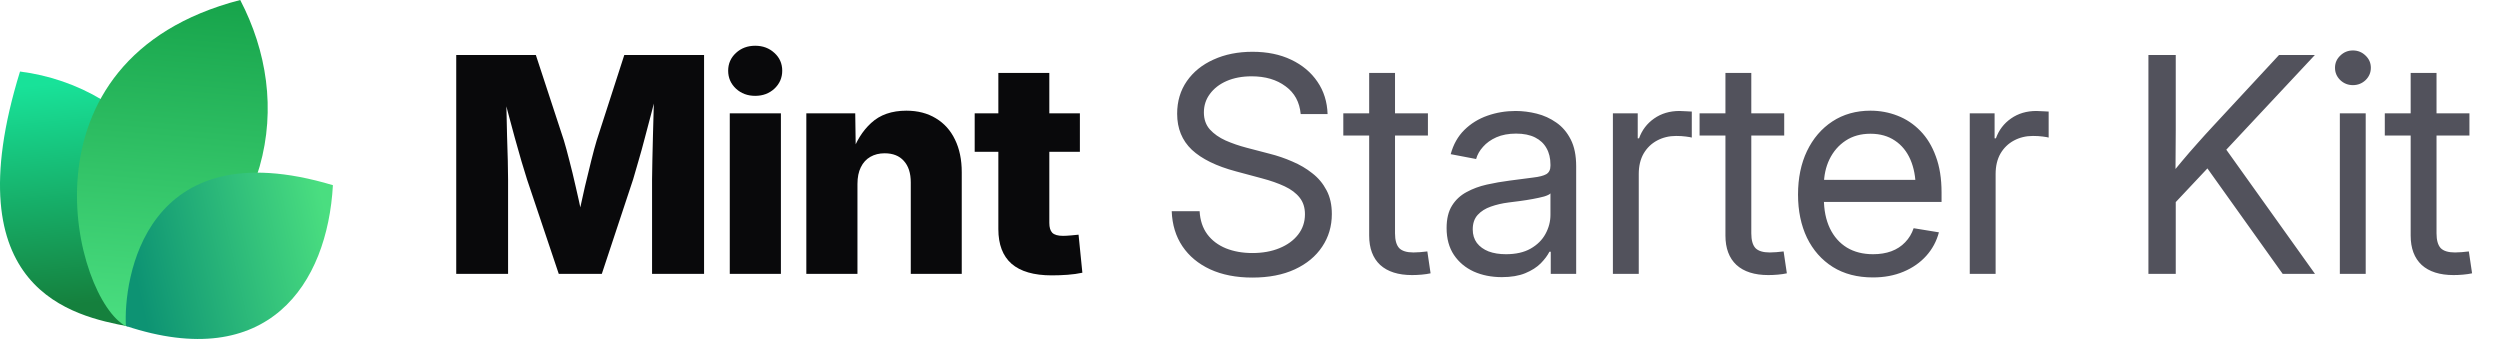
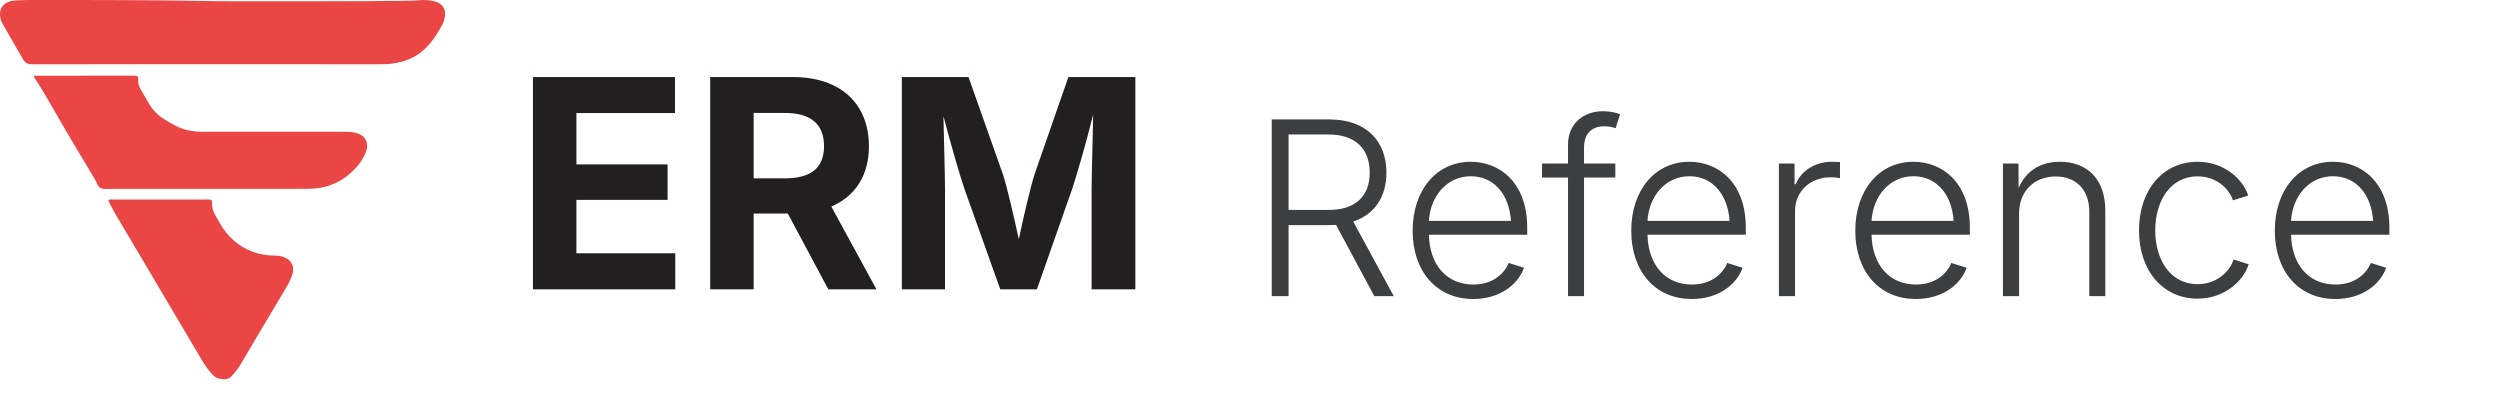
- <svg xmlns="http://www.w3.org/2000/svg" width="177" height="24" viewBox="0 0 177 24" fill="none">
-   <path d="M9.061 23.108C5.268 22.377 -3.391 20.627 1.417 5.064C9.634 6.099 16.973 14.064 9.061 23.108Z" fill="url(#paint0_linear_17557_2020)" />
-   <path d="M8.919 23.094C5.276 21.222 0.784 4.209 17.007 0C20.757 7.193 19.621 16.545 8.919 23.094Z" fill="url(#paint1_linear_17557_2020)" />
-   <path d="M8.914 23.079C8.735 19.882 10.159 9.085 23.57 13.111C23.181 20.123 18.984 26.418 8.914 23.079Z" fill="url(#paint2_linear_17557_2020)" />
-   <path d="M32.301 19.392V3.894H37.938L39.925 9.948C40.036 10.315 40.164 10.787 40.31 11.362C40.462 11.938 40.611 12.552 40.757 13.204C40.91 13.855 41.048 14.483 41.173 15.086C41.305 15.682 41.412 16.192 41.495 16.615H40.695C40.771 16.192 40.871 15.682 40.996 15.086C41.128 14.49 41.267 13.866 41.412 13.214C41.565 12.562 41.714 11.948 41.86 11.373C42.005 10.79 42.133 10.315 42.244 9.948L44.2 3.894H49.848V19.392H46.166V12.704C46.166 12.357 46.173 11.917 46.187 11.383C46.2 10.849 46.214 10.27 46.228 9.646C46.249 9.022 46.266 8.391 46.28 7.753C46.301 7.115 46.311 6.519 46.311 5.964H46.623C46.485 6.561 46.332 7.181 46.166 7.826C45.999 8.471 45.833 9.102 45.666 9.719C45.507 10.336 45.351 10.901 45.198 11.414C45.053 11.928 44.928 12.357 44.824 12.704L42.608 19.392H39.561L37.314 12.704C37.203 12.357 37.072 11.928 36.919 11.414C36.773 10.901 36.614 10.34 36.441 9.729C36.274 9.112 36.104 8.481 35.931 7.836C35.764 7.192 35.608 6.567 35.463 5.964H35.827C35.834 6.512 35.844 7.105 35.858 7.743C35.872 8.374 35.886 9.005 35.9 9.636C35.92 10.26 35.938 10.839 35.952 11.373C35.965 11.907 35.972 12.351 35.972 12.704V19.392H32.301ZM51.668 19.392V8.024H55.288V19.392H51.668ZM53.468 6.786C52.927 6.786 52.473 6.616 52.105 6.276C51.738 5.93 51.554 5.507 51.554 5.007C51.554 4.508 51.738 4.088 52.105 3.749C52.473 3.409 52.927 3.239 53.468 3.239C54.009 3.239 54.463 3.409 54.83 3.749C55.198 4.082 55.382 4.501 55.382 5.007C55.382 5.507 55.198 5.93 54.83 6.276C54.463 6.616 54.009 6.786 53.468 6.786ZM60.708 13.027V19.392H57.088V8.024H60.551L60.593 10.967H60.281C60.593 10.024 61.061 9.268 61.685 8.7C62.309 8.124 63.138 7.836 64.171 7.836C64.975 7.836 65.672 8.017 66.262 8.377C66.851 8.731 67.302 9.234 67.614 9.885C67.933 10.537 68.092 11.307 68.092 12.194V19.392H64.483V12.912C64.483 12.26 64.32 11.754 63.994 11.394C63.675 11.033 63.221 10.853 62.632 10.853C62.25 10.853 61.914 10.936 61.623 11.102C61.332 11.269 61.106 11.515 60.947 11.841C60.787 12.16 60.708 12.555 60.708 13.027ZM76.456 8.024V10.749H69.008V8.024H76.456ZM70.683 5.163H74.292V15.783C74.292 16.102 74.361 16.334 74.5 16.48C74.646 16.625 74.899 16.698 75.259 16.698C75.405 16.698 75.596 16.688 75.831 16.667C76.074 16.646 76.251 16.629 76.362 16.615L76.632 19.309C76.313 19.378 75.963 19.427 75.582 19.455C75.207 19.482 74.836 19.496 74.469 19.496C73.2 19.496 72.25 19.222 71.619 18.674C70.995 18.127 70.683 17.308 70.683 16.22V5.163Z" fill="#09090B" />
-   <path d="M88.667 19.652C87.523 19.652 86.528 19.458 85.682 19.07C84.843 18.681 84.188 18.137 83.716 17.437C83.245 16.736 82.992 15.908 82.957 14.951H84.933C84.968 15.596 85.148 16.14 85.474 16.584C85.8 17.021 86.24 17.354 86.795 17.582C87.35 17.804 87.974 17.915 88.667 17.915C89.388 17.915 90.026 17.801 90.581 17.572C91.143 17.343 91.583 17.024 91.902 16.615C92.228 16.199 92.391 15.717 92.391 15.169C92.391 14.698 92.266 14.306 92.017 13.994C91.767 13.675 91.413 13.408 90.956 13.193C90.498 12.978 89.954 12.787 89.323 12.621L87.502 12.132C86.123 11.765 85.082 11.255 84.382 10.603C83.689 9.944 83.342 9.095 83.342 8.055C83.342 7.174 83.571 6.404 84.028 5.746C84.486 5.087 85.117 4.577 85.921 4.217C86.726 3.849 87.645 3.666 88.678 3.666C89.718 3.666 90.63 3.853 91.413 4.227C92.204 4.602 92.824 5.122 93.275 5.787C93.726 6.446 93.965 7.209 93.993 8.076H92.089C92.013 7.23 91.656 6.574 91.018 6.11C90.387 5.638 89.586 5.403 88.615 5.403C87.95 5.403 87.36 5.513 86.847 5.735C86.341 5.957 85.946 6.262 85.661 6.651C85.377 7.032 85.235 7.469 85.235 7.961C85.235 8.447 85.377 8.849 85.661 9.168C85.946 9.48 86.317 9.74 86.774 9.948C87.232 10.149 87.724 10.319 88.251 10.457L89.884 10.884C90.439 11.023 90.977 11.206 91.496 11.435C92.023 11.657 92.495 11.934 92.911 12.267C93.334 12.593 93.67 12.995 93.92 13.474C94.17 13.945 94.294 14.504 94.294 15.149C94.294 16.015 94.066 16.788 93.608 17.468C93.157 18.148 92.512 18.681 91.673 19.07C90.834 19.458 89.832 19.652 88.667 19.652ZM101.097 8.024V9.594H95.106V8.024H101.097ZM96.937 5.163H98.767V16.521C98.767 17 98.865 17.347 99.059 17.562C99.26 17.77 99.6 17.874 100.078 17.874C100.21 17.874 100.366 17.867 100.546 17.853C100.733 17.832 100.903 17.815 101.056 17.801L101.285 19.351C101.097 19.392 100.886 19.423 100.65 19.444C100.414 19.465 100.189 19.475 99.974 19.475C98.996 19.475 98.244 19.236 97.717 18.758C97.197 18.272 96.937 17.579 96.937 16.677V5.163ZM106.33 19.621C105.595 19.621 104.932 19.489 104.343 19.226C103.754 18.955 103.285 18.564 102.939 18.05C102.592 17.53 102.419 16.896 102.419 16.147C102.419 15.495 102.547 14.965 102.804 14.556C103.06 14.146 103.403 13.828 103.833 13.599C104.263 13.363 104.742 13.186 105.269 13.068C105.796 12.95 106.333 12.857 106.881 12.787C107.574 12.69 108.132 12.617 108.555 12.569C108.978 12.52 109.287 12.441 109.481 12.33C109.675 12.212 109.772 12.014 109.772 11.737V11.654C109.772 11.203 109.679 10.815 109.492 10.489C109.311 10.163 109.041 9.91 108.68 9.729C108.32 9.549 107.872 9.459 107.338 9.459C106.805 9.459 106.34 9.546 105.945 9.719C105.556 9.892 105.241 10.118 104.998 10.395C104.755 10.665 104.593 10.953 104.509 11.258L102.71 10.915C102.897 10.222 103.22 9.65 103.677 9.199C104.135 8.748 104.679 8.412 105.31 8.19C105.941 7.968 106.607 7.857 107.307 7.857C107.8 7.857 108.295 7.92 108.795 8.044C109.301 8.169 109.765 8.381 110.188 8.679C110.611 8.97 110.951 9.369 111.208 9.875C111.464 10.374 111.593 11.005 111.593 11.768V19.392H109.793V17.822H109.7C109.568 18.085 109.363 18.359 109.086 18.643C108.809 18.921 108.444 19.153 107.994 19.34C107.543 19.527 106.988 19.621 106.33 19.621ZM106.621 17.998C107.321 17.998 107.904 17.867 108.368 17.603C108.84 17.333 109.19 16.986 109.419 16.563C109.654 16.133 109.772 15.682 109.772 15.211V13.692C109.703 13.769 109.554 13.841 109.325 13.911C109.096 13.973 108.829 14.032 108.524 14.088C108.226 14.143 107.921 14.192 107.609 14.233C107.304 14.275 107.033 14.309 106.798 14.337C106.354 14.393 105.938 14.49 105.549 14.628C105.168 14.76 104.86 14.954 104.624 15.211C104.388 15.467 104.27 15.811 104.27 16.241C104.27 16.615 104.367 16.934 104.561 17.198C104.762 17.461 105.04 17.662 105.393 17.801C105.747 17.933 106.156 17.998 106.621 17.998ZM114.193 19.392V8.024H115.951V9.792H116.045C116.253 9.209 116.61 8.741 117.116 8.388C117.622 8.034 118.219 7.857 118.905 7.857C119.058 7.857 119.217 7.864 119.384 7.878C119.55 7.885 119.682 7.892 119.779 7.899V9.74C119.716 9.719 119.578 9.695 119.363 9.667C119.155 9.639 118.922 9.625 118.666 9.625C118.174 9.625 117.726 9.733 117.324 9.948C116.922 10.163 116.603 10.471 116.367 10.874C116.138 11.276 116.024 11.758 116.024 12.319V19.392H114.193ZM126.322 8.024V9.594H120.33V8.024H126.322ZM122.161 5.163H123.992V16.521C123.992 17 124.089 17.347 124.283 17.562C124.484 17.77 124.824 17.874 125.302 17.874C125.434 17.874 125.59 17.867 125.77 17.853C125.958 17.832 126.127 17.815 126.28 17.801L126.509 19.351C126.322 19.392 126.11 19.423 125.874 19.444C125.639 19.465 125.413 19.475 125.198 19.475C124.221 19.475 123.468 19.236 122.941 18.758C122.421 18.272 122.161 17.579 122.161 16.677V5.163ZM132.604 19.642C131.502 19.642 130.555 19.396 129.765 18.903C128.974 18.404 128.364 17.714 127.934 16.834C127.511 15.946 127.3 14.927 127.3 13.775C127.3 12.611 127.511 11.584 127.934 10.697C128.364 9.802 128.964 9.102 129.734 8.596C130.51 8.089 131.408 7.836 132.428 7.836C133.1 7.836 133.738 7.954 134.341 8.19C134.952 8.426 135.489 8.783 135.954 9.261C136.425 9.74 136.793 10.343 137.056 11.071C137.327 11.792 137.462 12.645 137.462 13.63V14.296H128.433V12.735H136.463L135.631 13.297C135.631 12.541 135.506 11.876 135.257 11.3C135.007 10.725 134.643 10.277 134.165 9.958C133.686 9.632 133.107 9.469 132.428 9.469C131.748 9.469 131.162 9.632 130.67 9.958C130.177 10.284 129.796 10.725 129.526 11.279C129.262 11.827 129.13 12.441 129.13 13.12V14.046C129.13 14.864 129.273 15.572 129.557 16.168C129.841 16.757 130.243 17.211 130.763 17.53C131.283 17.842 131.901 17.998 132.615 17.998C133.093 17.998 133.523 17.929 133.905 17.79C134.293 17.645 134.619 17.433 134.882 17.156C135.153 16.879 135.354 16.546 135.486 16.157L137.275 16.449C137.108 17.08 136.81 17.634 136.38 18.113C135.95 18.591 135.413 18.966 134.768 19.236C134.123 19.507 133.402 19.642 132.604 19.642ZM139.459 19.392V8.024H141.217V9.792H141.311C141.519 9.209 141.876 8.741 142.382 8.388C142.888 8.034 143.485 7.857 144.171 7.857C144.324 7.857 144.483 7.864 144.649 7.878C144.816 7.885 144.948 7.892 145.045 7.899V9.74C144.982 9.719 144.844 9.695 144.629 9.667C144.421 9.639 144.188 9.625 143.932 9.625C143.439 9.625 142.992 9.733 142.59 9.948C142.188 10.163 141.869 10.471 141.633 10.874C141.404 11.276 141.29 11.758 141.29 12.319V19.392H139.459ZM153.429 14.961V12.715C153.783 12.257 154.136 11.82 154.49 11.404C154.844 10.981 155.204 10.565 155.572 10.156C155.939 9.74 156.314 9.327 156.695 8.918L161.355 3.894H163.893L157.277 10.967H157.184L153.429 14.961ZM152.108 19.392V3.894H154.043V9.241L154.022 12.559L154.043 13.505V19.392H152.108ZM161.615 19.392L155.967 11.477L157.173 9.969L163.903 19.392H161.615ZM165.661 19.392V8.024H167.492V19.392H165.661ZM166.587 6.027C166.24 6.027 165.942 5.909 165.692 5.673C165.443 5.43 165.318 5.139 165.318 4.799C165.318 4.459 165.443 4.172 165.692 3.936C165.942 3.693 166.24 3.572 166.587 3.572C166.934 3.572 167.232 3.693 167.482 3.936C167.731 4.172 167.856 4.459 167.856 4.799C167.856 5.139 167.731 5.43 167.482 5.673C167.232 5.909 166.934 6.027 166.587 6.027ZM174.836 8.024V9.594H168.844V8.024H174.836ZM170.675 5.163H172.506V16.521C172.506 17 172.603 17.347 172.797 17.562C172.998 17.77 173.338 17.874 173.816 17.874C173.948 17.874 174.104 17.867 174.284 17.853C174.472 17.832 174.641 17.815 174.794 17.801L175.023 19.351C174.836 19.392 174.624 19.423 174.388 19.444C174.153 19.465 173.927 19.475 173.712 19.475C172.735 19.475 171.982 19.236 171.455 18.758C170.935 18.272 170.675 17.579 170.675 16.677V5.163Z" fill="#52525C" />
+ <svg xmlns="http://www.w3.org/2000/svg" id="Layer_1" data-name="Layer 1" viewBox="0 0 1646.71 270.27">
  <defs>
-     <linearGradient id="paint0_linear_17557_2020" x1="3.776" y1="5.916" x2="5.232" y2="21.559" gradientUnits="userSpaceOnUse">
-       <stop stop-color="#18E299" />
-       <stop offset="1" stop-color="#15803D" />
-     </linearGradient>
-     <linearGradient id="paint1_linear_17557_2020" x1="12.171" y1="-0.718" x2="10.19" y2="22.983" gradientUnits="userSpaceOnUse">
-       <stop stop-color="#16A34A" />
-       <stop offset="1" stop-color="#4ADE80" />
-     </linearGradient>
-     <linearGradient id="paint2_linear_17557_2020" x1="23.133" y1="15.353" x2="9.338" y2="18.52" gradientUnits="userSpaceOnUse">
-       <stop stop-color="#4ADE80" />
-       <stop offset="1" stop-color="#0D9373" />
-     </linearGradient>
+     <style>
+       .cls-1 {
+         fill: #eb4646;
+       }
+ 
+       .cls-2 {
+         fill: #231f20;
+         font-family: Inter-ExtraBold, Inter;
+         font-size: 192.21px;
+         font-variation-settings: 'opsz' 14, 'wght' 800;
+         font-weight: 700;
+       }
+ 
+       .cls-3 {
+         fill: #3c3e40;
+         font-family: Inter-Light, Inter;
+         font-size: 160px;
+         font-variation-settings: 'opsz' 14, 'wght' 300;
+         font-weight: 300;
+       }
+ 
+       .cls-4 {
+         letter-spacing: -.02em;
+       }
+     </style>
  </defs>
+   <g>
+     <path class="cls-1" d="M277.04.07c2.56-.15,5.61-.01,8.94.74,5.28,1.19,7.99,5.16,7.05,10.31-.32,1.76-.82,3.48-1.66,5.08-2.97,5.65-6.43,11-11.04,15.55-5.99,5.91-13.43,9-21.83,10.12-2.9.38-5.82.45-8.75.45-46.78-.02-93.56-.04-140.34-.04-28.78,0-57.55.04-86.33.05-.77,0-1.54,0-2.31,0-2.43-.03-4.33-1.05-5.51-3.09C10.72,31.4,6.21,23.54,1.7,15.68c-.6-1.04-1.01-2.17-1.3-3.32C-1.25,5.8,2.32.96,9.3.42,12.44.17,15.6,0,18.75,0c42.09-.03,84.17-.02,126.26.81,89.88.12,126.4-.12,129.78-.55.11-.01,1.01-.13,2.24-.21Z" />
+     <path class="cls-1" d="M22.24,50.06c.88-.31,1.65-.18,2.4-.18,20.7-.02,41.4-.03,62.09-.04.46,0,.92,0,1.39,0,2.61.04,3.01.39,2.9,2.83-.11,2.31.57,4.4,1.71,6.38,1.8,3.11,3.66,6.19,5.47,9.3,2.5,4.31,5.94,7.76,10.26,10.36,4.63,2.79,9.23,5.65,14.63,6.94,3.54.85,7.13,1.14,10.75,1.14,30.78,0,61.56-.02,92.33-.02,2.54,0,5.08.07,7.58.58,4.45.9,7.38,3.55,7.99,7.32.33,2.04-.14,3.99-.89,5.88-2.08,5.24-5.58,9.51-9.79,13.33-7.72,7.01-16.95,10.35-27.43,10.46-12.69.14-25.39.06-38.08.06-27.62,0-55.25,0-82.87,0-4.46,0-8.93-.03-13.39.07-2.55.05-4.22-.89-5.21-3.2-1.15-2.68-2.75-5.14-4.26-7.64-8.93-14.74-17.7-29.57-26.25-44.51-3.2-5.59-6.45-11.14-9.97-16.55-.48-.74-1.08-1.44-1.36-2.5Z" />
+     <path class="cls-1" d="M71.57,131.58c.84-.33,1.76-.17,2.66-.17,19.46-.01,38.92,0,58.39,0,1.61,0,3.23-.07,4.84-.01,1.82.06,2.31.45,2.21,2.1-.19,3.34.92,6.29,2.58,9.1,2.13,3.61,4.06,7.34,6.74,10.62,6.45,7.92,14.79,12.87,25.07,14.59,2.86.48,5.82.47,8.73.64,1.24.07,2.44.33,3.61.7,5.42,1.72,7.82,6.1,6.24,11.41-1.05,3.52-2.84,6.72-4.72,9.88-5.78,9.72-11.58,19.42-17.36,29.14-4.13,6.95-8.27,13.9-12.35,20.88-1.64,2.81-3.76,5.25-6.01,7.59-2.06,2.13-4.72,1.92-7.33,1.45-2-.36-3.69-1.38-5.07-2.89-2.55-2.8-4.73-5.85-6.64-9.08-15.6-26.36-31.19-52.72-46.78-79.07-3.62-6.12-7.31-12.21-10.89-18.35-1.28-2.19-2.37-4.5-3.51-6.77-.26-.51-.7-1.01-.41-1.74Z" />
+   </g>
+   <text class="cls-2" transform="translate(338.37 190.58)" style="white-space: pre;">
+     <tspan x="0" y="0">ERM</tspan>
+   </text>
+   <text class="cls-3" transform="translate(822.28 195.07)" style="white-space: pre;">Reference</text>
</svg>
